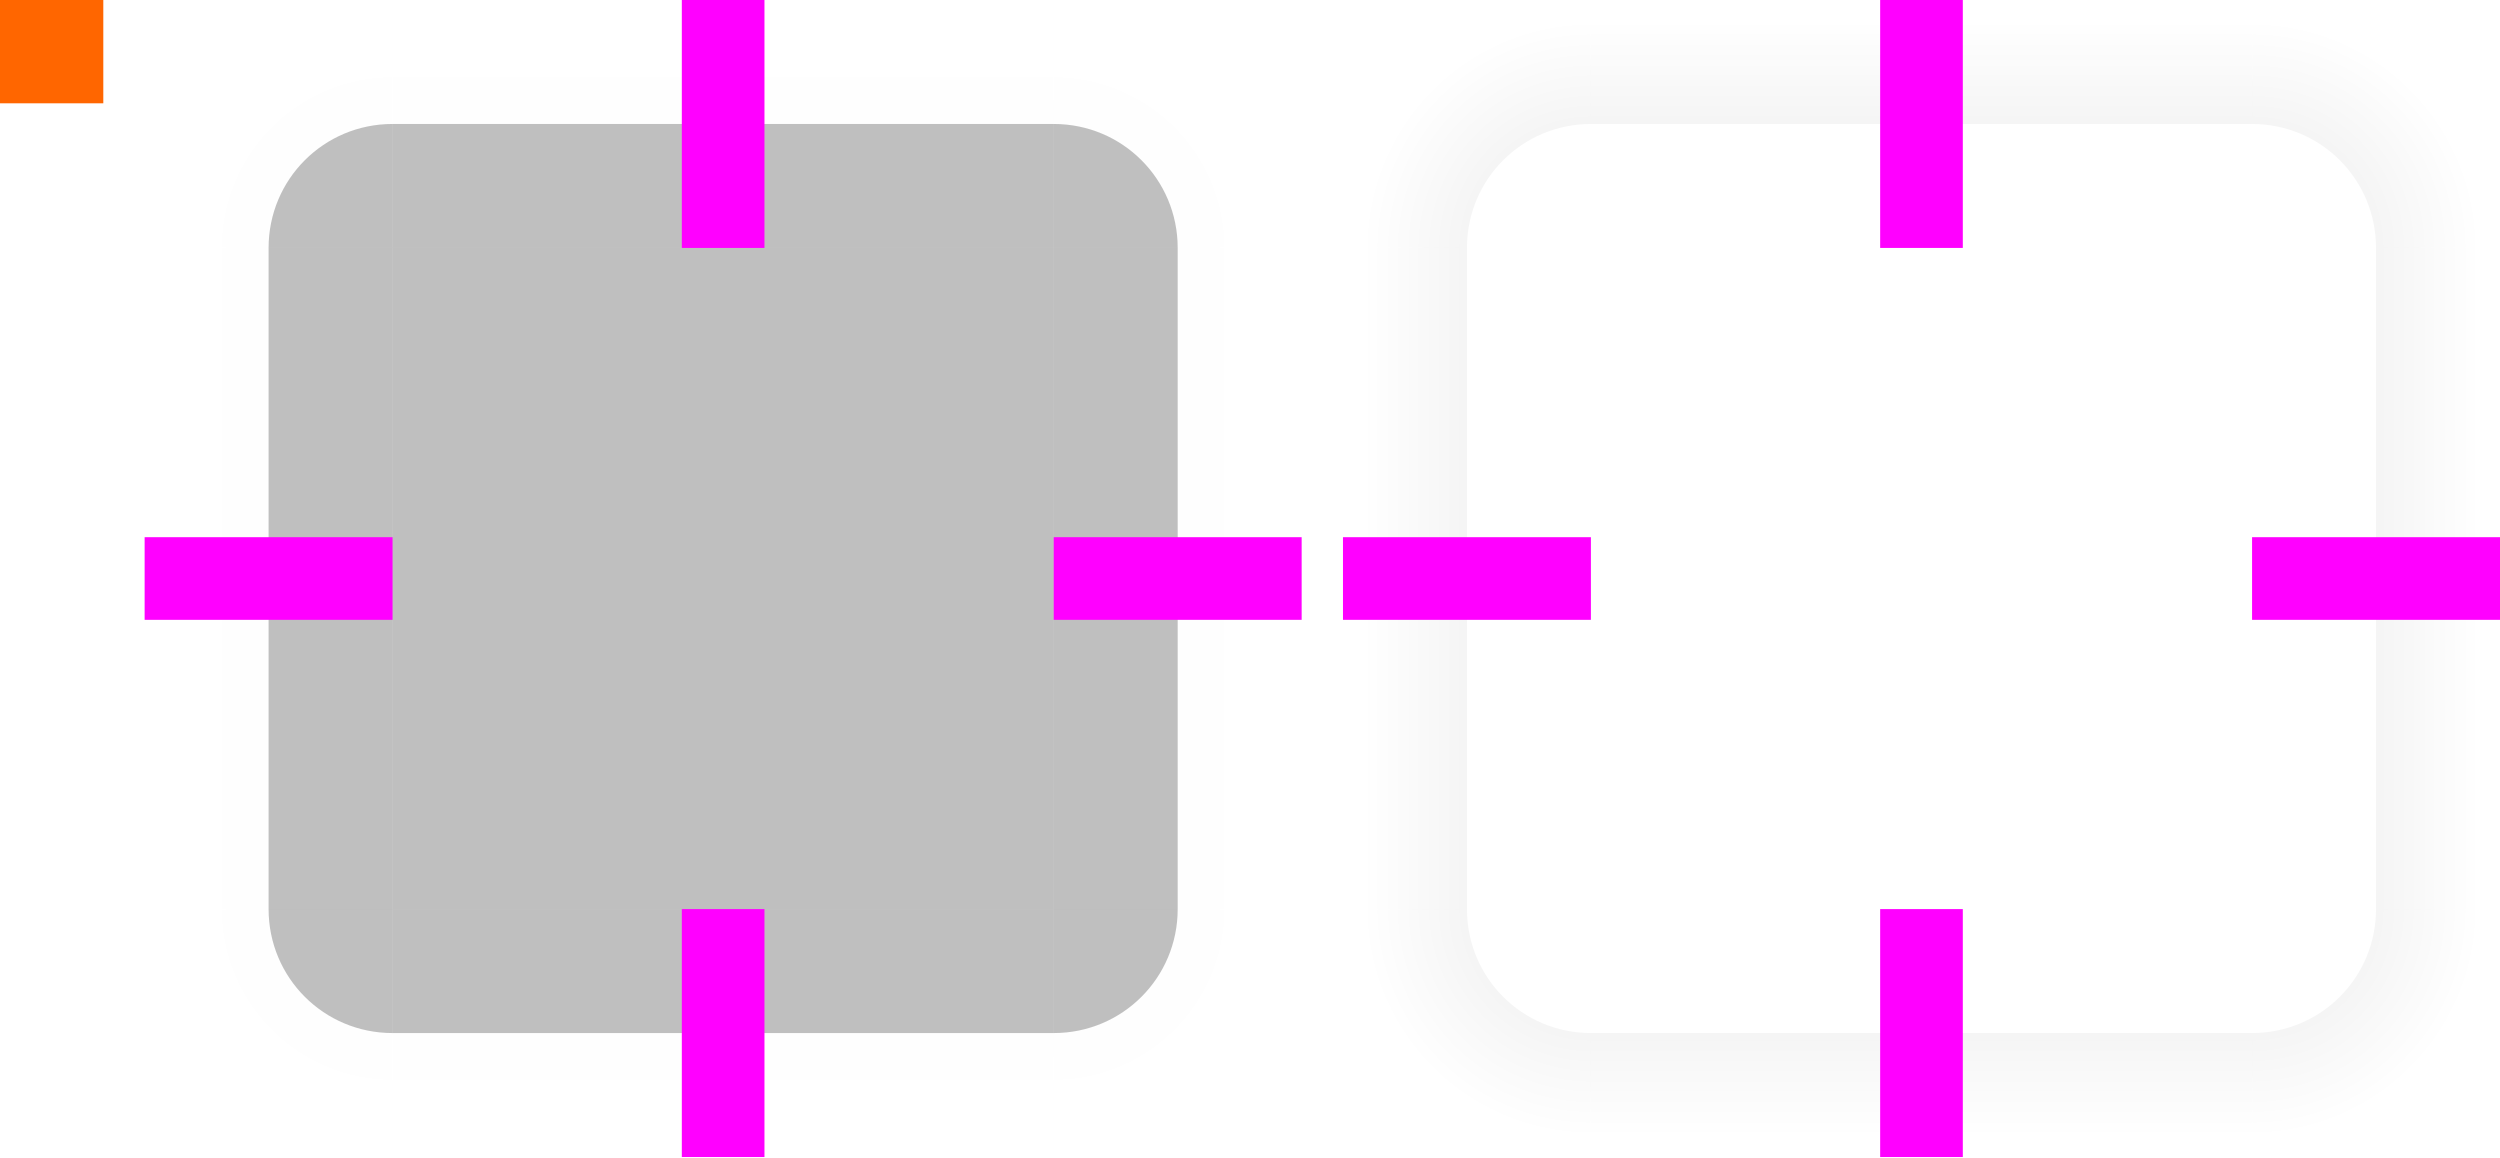
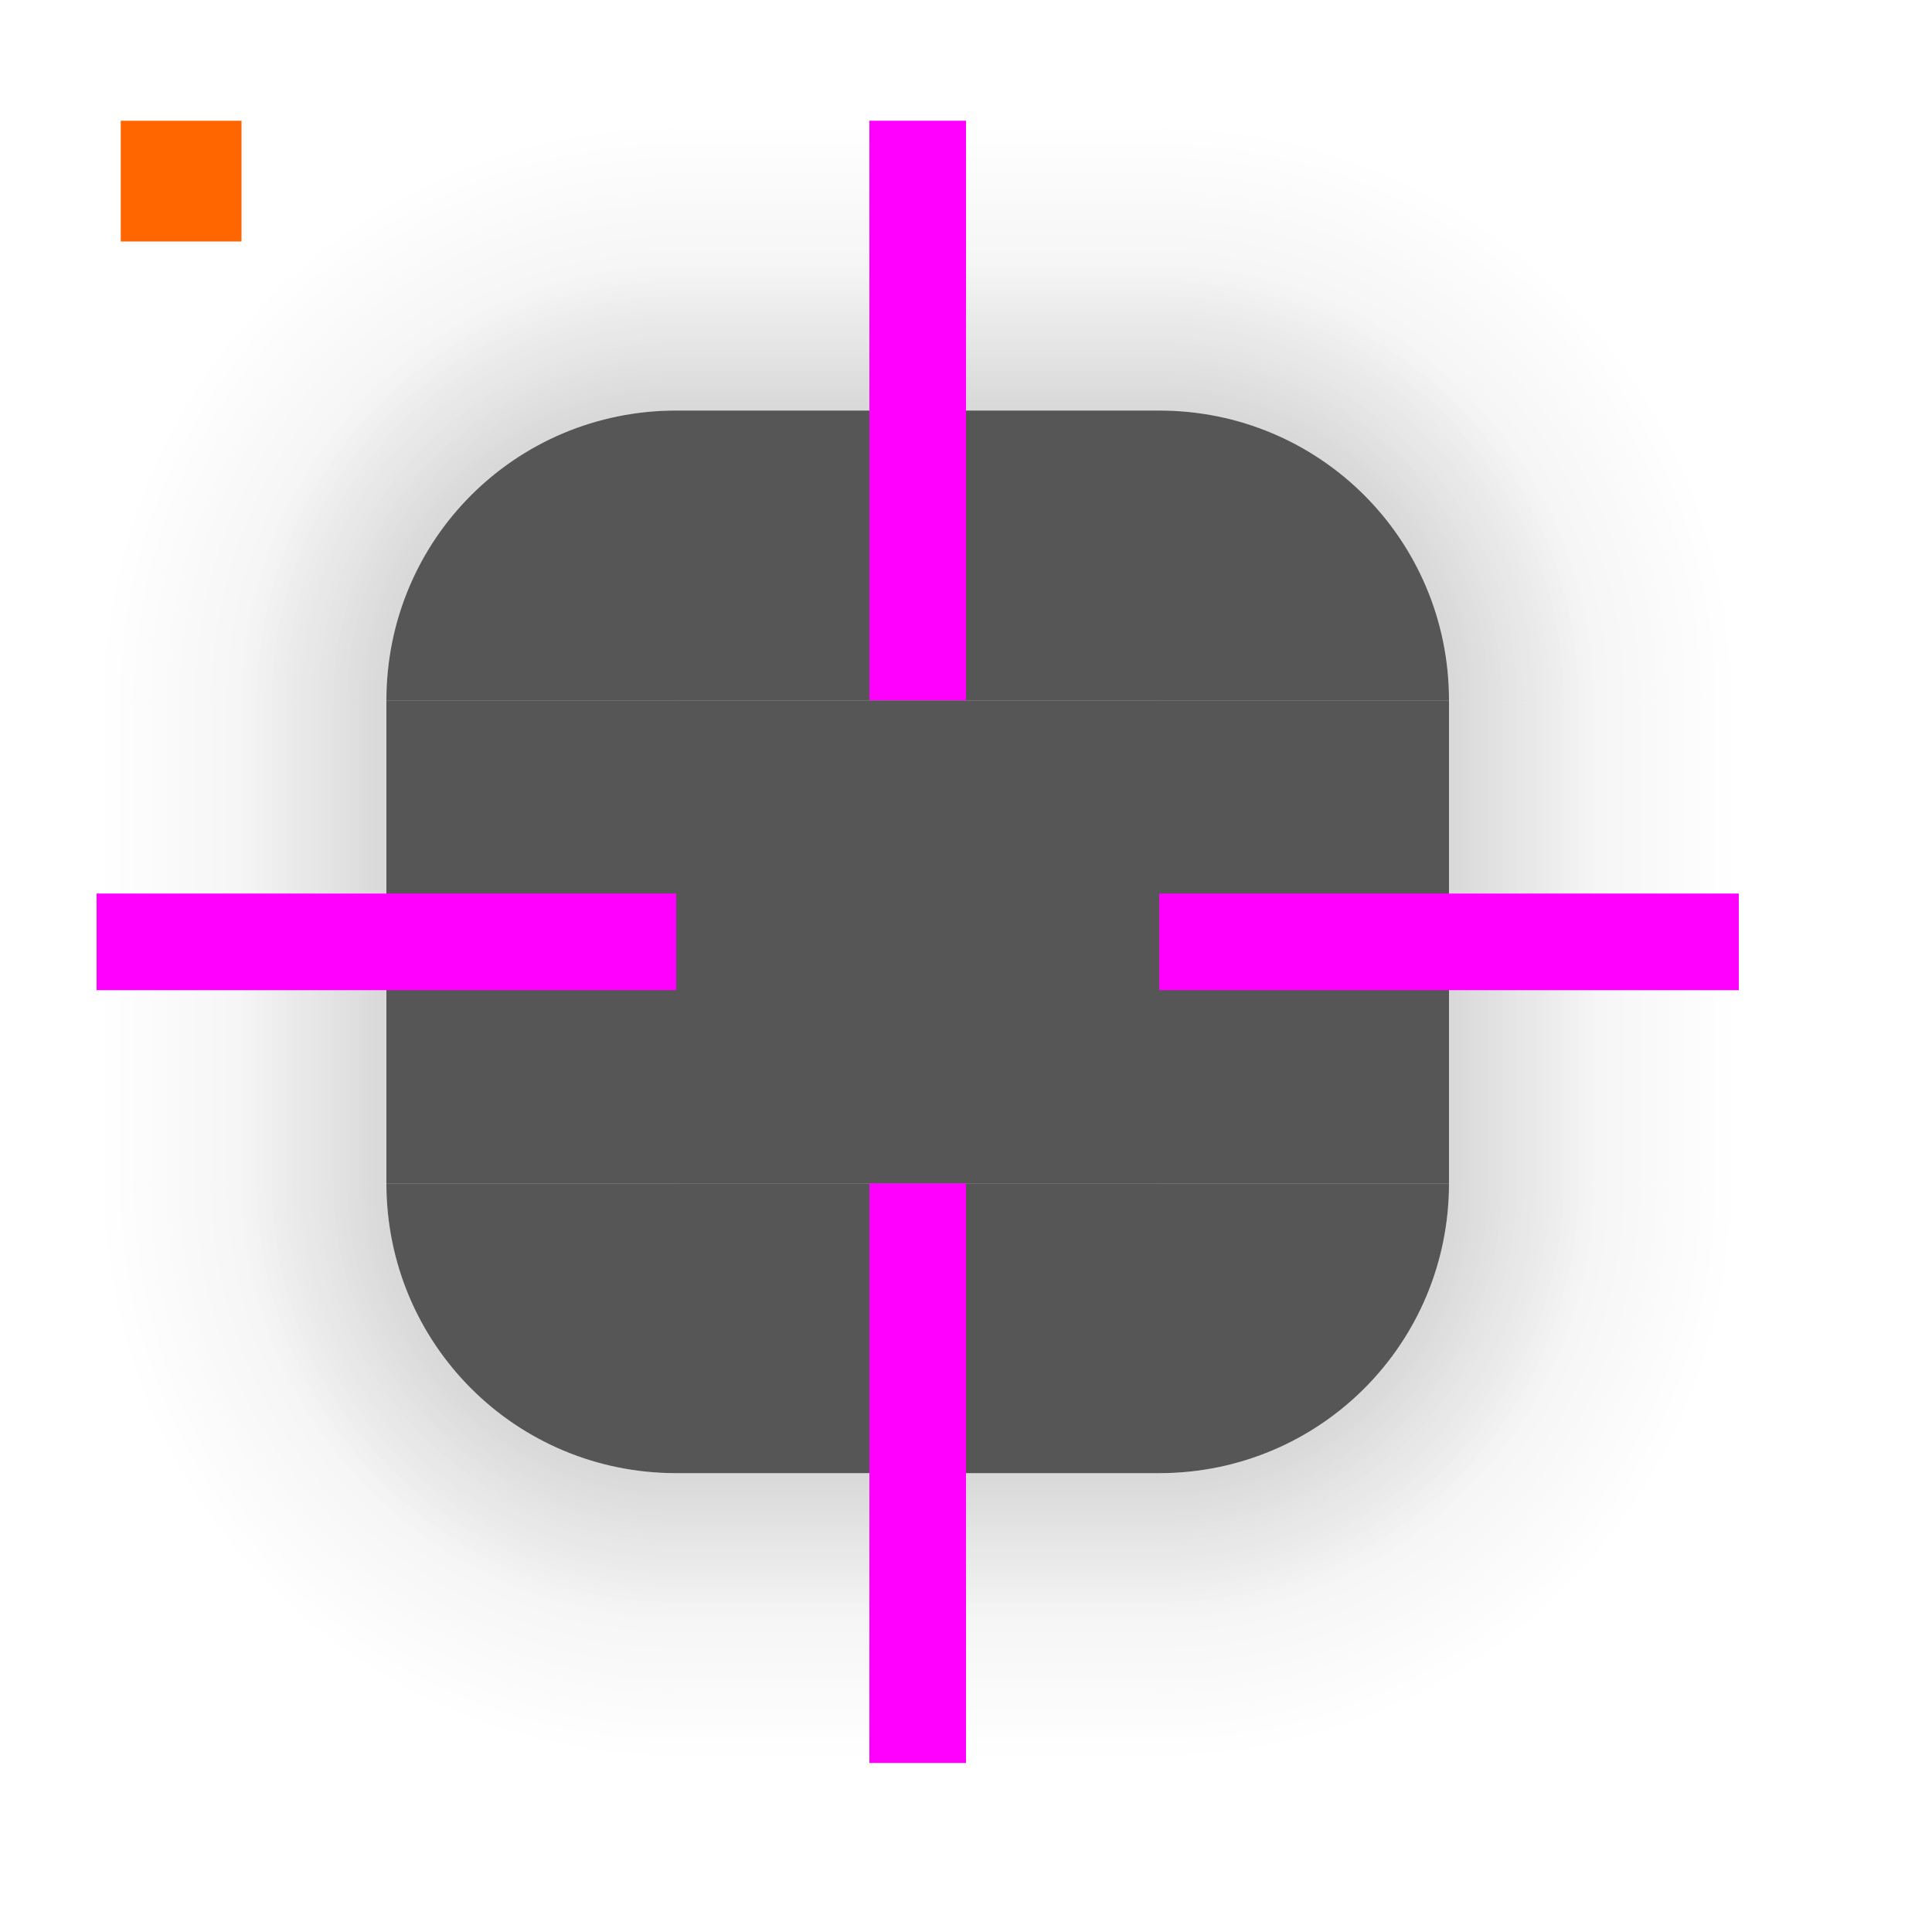
- <svg xmlns="http://www.w3.org/2000/svg" xmlns:xlink="http://www.w3.org/1999/xlink" width="121" height="56" version="1.1" viewBox="0 0 121 56" id="svg226">
+ <svg xmlns="http://www.w3.org/2000/svg" xmlns:xlink="http://www.w3.org/1999/xlink" id="svg226" viewBox="0 0 80 80" version="1.1" height="80" width="80">
  <defs id="defs39">
-     <style id="current-color-scheme" type="text/css">.ColorScheme-Text {
+     <style type="text/css" id="current-color-scheme">.ColorScheme-Text {
        color:#31363b;
        stop-color:#31363b;
      }
      .ColorScheme-Background {
        color:#eff0f1;
        stop-color:#eff0f1;
      }
      .ColorScheme-Highlight {
        color:#3daee9;
        stop-color:#3daee9;
      }
      .ColorScheme-ViewText {
        color:#31363b;
        stop-color:#31363b;
      }
      .ColorScheme-ViewBackground {
        color:#fcfcfc;
        stop-color:#fcfcfc;
      }
      .ColorScheme-ViewHover {
        color:#93cee9;
        stop-color:#93cee9;
      }
      .ColorScheme-ViewFocus{
        color:#3daee9;
        stop-color:#3daee9;
      }
      .ColorScheme-ButtonText {
        color:#31363b;
        stop-color:#31363b;
      }
      .ColorScheme-ButtonBackground {
        color:#eff0f1;
        stop-color:#eff0f1;
      }
      .ColorScheme-ButtonHover {
        color:#93cee9;
        stop-color:#93cee9;
      }
      .ColorScheme-ButtonFocus{
        color:#3daee9;
        stop-color:#3daee9;
      }</style>
-     <radialGradient id="p" cx="55.393" cy="910.26" r="6" gradientTransform="matrix(0.83333,4.1862e-6,-4.1862e-6,0.83333,9.8431,-751.55)" gradientUnits="userSpaceOnUse" xlink:href="#b" />
-     <radialGradient id="o" cx="55.75" cy="943.61" r="6" gradientTransform="matrix(-6.9016e-7,0.83333,-0.83333,-6.9016e-7,842.34,906.9)" gradientUnits="userSpaceOnUse" xlink:href="#a" />
-     <radialGradient id="n" cx="9.143" cy="948.86" r="6" gradientTransform="matrix(-0.83333,8.1918e-6,-8.1916e-6,-0.83332,21.627,1744.1)" gradientUnits="userSpaceOnUse" xlink:href="#a" />
-     <radialGradient id="m" cx="23.7" cy="912.47" r="6" gradientTransform="matrix(1.1295e-7,-0.83333,0.83333,1.1295e-7,-746.39,26.75)" gradientUnits="userSpaceOnUse" xlink:href="#a" />
-     <radialGradient id="l" cx="23.7" cy="912.47" r="6" gradientTransform="matrix(1.1295e-7,-0.83333,0.83333,1.1295e-7,-688.39,26.75)" gradientUnits="userSpaceOnUse" xlink:href="#a" />
-     <radialGradient id="k" cx="55.393" cy="910.26" r="6" gradientTransform="matrix(0.83333,-1.9977e-7,1.9977e-7,0.83333,67.839,-751.55)" gradientUnits="userSpaceOnUse" xlink:href="#b" />
-     <radialGradient id="j" cx="9.143" cy="948.86" r="6" gradientTransform="matrix(-0.83333,1.7691e-7,-1.7691e-7,-0.83333,79.619,839.72)" gradientUnits="userSpaceOnUse" xlink:href="#a" />
-     <radialGradient id="i" cx="55.75" cy="943.61" r="6" gradientTransform="matrix(-4.8123e-7,0.83333,-0.83333,-4.8123e-7,900.34,2.5421)" gradientUnits="userSpaceOnUse" xlink:href="#a" />
+     <radialGradient xlink:href="#b" gradientUnits="userSpaceOnUse" gradientTransform="matrix(0.83333,4.1862e-6,-4.1862e-6,0.83333,9.8431,-751.55)" r="6" cy="910.26" cx="55.393" id="p" />
+     <radialGradient xlink:href="#a" gradientUnits="userSpaceOnUse" gradientTransform="matrix(-6.9016e-7,0.83333,-0.83333,-6.9016e-7,842.34,906.9)" r="6" cy="943.61" cx="55.75" id="o" />
+     <radialGradient xlink:href="#a" gradientUnits="userSpaceOnUse" gradientTransform="matrix(-0.83333,8.1918e-6,-8.1916e-6,-0.83332,21.627,1744.1)" r="6" cy="948.86" cx="9.143" id="n" />
+     <radialGradient xlink:href="#a" gradientUnits="userSpaceOnUse" gradientTransform="matrix(1.1295e-7,-0.83333,0.83333,1.1295e-7,-746.39,26.75)" r="6" cy="912.47" cx="23.7" id="m" />
+     <radialGradient xlink:href="#a" gradientUnits="userSpaceOnUse" gradientTransform="matrix(1.1295e-7,-0.83333,0.83333,1.1295e-7,-688.39,26.75)" r="6" cy="912.47" cx="23.7" id="l" />
+     <radialGradient xlink:href="#b" gradientUnits="userSpaceOnUse" gradientTransform="matrix(0.83333,-1.9977e-7,1.9977e-7,0.83333,67.839,-751.55)" r="6" cy="910.26" cx="55.393" id="k" />
+     <radialGradient xlink:href="#a" gradientUnits="userSpaceOnUse" gradientTransform="matrix(-0.83333,1.7691e-7,-1.7691e-7,-0.83333,79.619,839.72)" r="6" cy="948.86" cx="9.143" id="j" />
+     <radialGradient xlink:href="#a" gradientUnits="userSpaceOnUse" gradientTransform="matrix(-4.8123e-7,0.83333,-0.83333,-4.8123e-7,900.34,2.5421)" r="6" cy="943.61" cx="55.75" id="i" />
    <linearGradient id="b">
-       <stop stop-opacity=".6" offset="0" id="stop11" />
-       <stop stop-opacity="0" offset="1" id="stop13" />
+       <stop id="stop11" offset="0" stop-opacity=".6" />
+       <stop id="stop13" offset="1" stop-opacity="0" />
    </linearGradient>
    <linearGradient id="a">
-       <stop offset="0" id="stop16" />
-       <stop stop-opacity="0" offset="1" id="stop18" />
+       <stop id="stop16" offset="0" />
+       <stop id="stop18" offset="1" stop-opacity="0" />
    </linearGradient>
-     <linearGradient id="h" x1="-19" x2="-8" y1="932.36" y2="932.36" gradientUnits="userSpaceOnUse" xlink:href="#a" />
-     <linearGradient id="g" x1="51" x2="62" y1="932.36" y2="932.36" gradientUnits="userSpaceOnUse" xlink:href="#a" />
-     <linearGradient id="f" x1="948.36" x2="959.36" y1="-35" y2="-35" gradientUnits="userSpaceOnUse" xlink:href="#a" />
-     <linearGradient id="e" x1="-916.36" x2="-905.36" y1="-35" y2="-35" gradientUnits="userSpaceOnUse" xlink:href="#a" />
-     <linearGradient id="ab" x1="19" x2="19" y1="48" y2="54" gradientTransform="translate(0,904.36)" gradientUnits="userSpaceOnUse" xlink:href="#a" />
-     <linearGradient id="aa" x1="15" x2="9" y1="46" y2="46" gradientTransform="translate(0,904.36)" gradientUnits="userSpaceOnUse" xlink:href="#a" />
-     <linearGradient id="d" x1="15" x2="9" y1="10" y2="10" gradientUnits="userSpaceOnUse" xlink:href="#a" />
-     <linearGradient id="z" x1="16" x2="16" y1="8" y2="2" gradientUnits="userSpaceOnUse" xlink:href="#a" />
-     <linearGradient id="y" x1="55" x2="61" y1="46" y2="46" gradientTransform="translate(0,904.36)" gradientUnits="userSpaceOnUse" xlink:href="#a" />
-     <linearGradient id="x" x1="53" x2="53" y1="48" y2="54" gradientTransform="translate(0,904.36)" gradientUnits="userSpaceOnUse" xlink:href="#a" />
-     <linearGradient id="w" x1="53" x2="53" y1="8" y2="2" gradientUnits="userSpaceOnUse" xlink:href="#a" />
-     <linearGradient id="c" x1="55" x2="61" y1="10" y2="10" gradientUnits="userSpaceOnUse" xlink:href="#a" />
-     <linearGradient id="v" x1="16" x2="16" y1="8" y2="2" gradientTransform="translate(58)" gradientUnits="userSpaceOnUse" xlink:href="#a" />
-     <linearGradient id="u" x1="53" x2="53" y1="8" y2="2" gradientTransform="translate(58)" gradientUnits="userSpaceOnUse" xlink:href="#a" />
-     <linearGradient id="t" x1="19" x2="19" y1="48" y2="54" gradientTransform="translate(58)" gradientUnits="userSpaceOnUse" xlink:href="#a" />
-     <linearGradient id="s" x1="15" x2="9" y1="46" y2="46" gradientUnits="userSpaceOnUse" xlink:href="#a" />
-     <linearGradient id="r" x1="53" x2="53" y1="48" y2="54" gradientTransform="translate(58)" gradientUnits="userSpaceOnUse" xlink:href="#a" />
-     <linearGradient id="q" x1="55" x2="61" y1="46" y2="46" gradientUnits="userSpaceOnUse" xlink:href="#a" />
-     <linearGradient xlink:href="#a" id="linearGradient1037" gradientUnits="userSpaceOnUse" x1="-916.36" y1="-35" x2="-905.36" y2="-35" />
-     <linearGradient xlink:href="#a" id="linearGradient1043" gradientUnits="userSpaceOnUse" x1="948.36" y1="-35" x2="959.36" y2="-35" />
-     <linearGradient xlink:href="#a" id="linearGradient1045" gradientUnits="userSpaceOnUse" x1="-19" y1="932.36" x2="-8" y2="932.36" />
-     <linearGradient xlink:href="#a" id="linearGradient1047" gradientUnits="userSpaceOnUse" x1="51" y1="932.36" x2="62" y2="932.36" />
-     <radialGradient xlink:href="#a" id="radialGradient1259" cx="19" cy="12" fx="19" fy="12" r="6" gradientUnits="userSpaceOnUse" gradientTransform="matrix(2.5e-7,-1.833333,1.833333,2.4999999e-7,-3.000005,46.83333)" />
-     <radialGradient xlink:href="#linearGradient4270" id="radialGradient1033" cx="77" cy="12" fx="77" fy="12" r="6" gradientUnits="userSpaceOnUse" gradientTransform="matrix(-3.5113632e-7,-1.833333,1.833333,-3.5113629e-7,55.00006,153.1667)" />
+     <linearGradient xlink:href="#a" gradientUnits="userSpaceOnUse" y2="932.36" y1="932.36" x2="-8" x1="-19" id="h" />
+     <linearGradient xlink:href="#a" gradientUnits="userSpaceOnUse" y2="932.36" y1="932.36" x2="62" x1="51" id="g" />
+     <linearGradient xlink:href="#a" gradientUnits="userSpaceOnUse" y2="-35" y1="-35" x2="959.36" x1="948.36" id="f" />
+     <linearGradient xlink:href="#a" gradientUnits="userSpaceOnUse" y2="-35" y1="-35" x2="-905.36" x1="-916.36" id="e" />
+     <linearGradient xlink:href="#a" gradientUnits="userSpaceOnUse" gradientTransform="translate(0,904.36)" y2="54" y1="48" x2="19" x1="19" id="ab" />
+     <linearGradient xlink:href="#a" gradientUnits="userSpaceOnUse" gradientTransform="translate(0,904.36)" y2="46" y1="46" x2="9" x1="15" id="aa" />
+     <linearGradient xlink:href="#a" gradientUnits="userSpaceOnUse" y2="10" y1="10" x2="9" x1="15" id="d" />
+     <linearGradient xlink:href="#a" gradientUnits="userSpaceOnUse" y2="2" y1="8" x2="16" x1="16" id="z" />
+     <linearGradient xlink:href="#a" gradientUnits="userSpaceOnUse" gradientTransform="translate(0,904.36)" y2="46" y1="46" x2="61" x1="55" id="y" />
+     <linearGradient xlink:href="#a" gradientUnits="userSpaceOnUse" gradientTransform="translate(0,904.36)" y2="54" y1="48" x2="53" x1="53" id="x" />
+     <linearGradient xlink:href="#a" gradientUnits="userSpaceOnUse" y2="2" y1="8" x2="53" x1="53" id="w" />
+     <linearGradient xlink:href="#a" gradientUnits="userSpaceOnUse" y2="10" y1="10" x2="61" x1="55" id="c" />
+     <linearGradient xlink:href="#a" gradientUnits="userSpaceOnUse" gradientTransform="translate(58)" y2="2" y1="8" x2="16" x1="16" id="v" />
+     <linearGradient xlink:href="#a" gradientUnits="userSpaceOnUse" gradientTransform="translate(58)" y2="2" y1="8" x2="53" x1="53" id="u" />
+     <linearGradient xlink:href="#a" gradientUnits="userSpaceOnUse" gradientTransform="translate(58)" y2="54" y1="48" x2="19" x1="19" id="t" />
+     <linearGradient xlink:href="#a" gradientUnits="userSpaceOnUse" y2="46" y1="46" x2="9" x1="15" id="s" />
+     <linearGradient xlink:href="#a" gradientUnits="userSpaceOnUse" gradientTransform="translate(58)" y2="54" y1="48" x2="53" x1="53" id="r" />
+     <linearGradient xlink:href="#a" gradientUnits="userSpaceOnUse" y2="46" y1="46" x2="61" x1="55" id="q" />
+     <linearGradient y2="-35" x2="-904.36" y1="-35" x1="-916.36" gradientUnits="userSpaceOnUse" id="linearGradient1037" xlink:href="#a" gradientTransform="matrix(1.999998,0,0,1,910.3578,0)" />
+     <linearGradient y2="-35" x2="960.36" y1="-35" x1="948.36" gradientUnits="userSpaceOnUse" id="linearGradient1043" xlink:href="#a" gradientTransform="matrix(2.000002,0,0,1,-954.3623,0)" />
+     <linearGradient y2="932.36" x2="-7" y1="932.36" x1="-19" gradientUnits="userSpaceOnUse" id="linearGradient1045" xlink:href="#a" gradientTransform="matrix(2,0,0,1,13,0)" />
+     <linearGradient y2="932.36" x2="63" y1="932.36" x1="51" gradientUnits="userSpaceOnUse" id="linearGradient1047" xlink:href="#a" gradientTransform="matrix(2,0,0,1,-57,0)" />
+     <radialGradient gradientTransform="matrix(-3.5113632e-7,-1.833333,1.833333,-3.5113629e-7,55.00006,153.1667)" gradientUnits="userSpaceOnUse" r="6" fy="12" fx="77" cy="12" cx="77" id="radialGradient1033" xlink:href="#linearGradient4270" />
    <linearGradient id="linearGradient4270">
-       <stop id="stop4272" offset="0" style="stop-color:#000000;stop-opacity:0.667" />
-       <stop id="stop4274" offset="1" style="stop-color:#000000;stop-opacity:0;" />
+       <stop style="stop-color:#000000;stop-opacity:0.667" offset="0" id="stop4272" />
+       <stop style="stop-color:#000000;stop-opacity:0;" offset="1" id="stop4274" />
    </linearGradient>
-     <radialGradient xlink:href="#linearGradient4270" id="radialGradient1005" cx="77" cy="12" fx="77" fy="12" r="6" gradientUnits="userSpaceOnUse" gradientTransform="matrix(-3.5113632e-7,-1.833333,1.833333,-3.5113629e-7,55.00006,153.1667)" />
-     <radialGradient xlink:href="#linearGradient4270" id="radialGradient1013" cx="77" cy="12" fx="77" fy="12" r="6" gradientUnits="userSpaceOnUse" gradientTransform="matrix(-3.5113632e-7,-1.833333,1.833333,-3.5113629e-7,55.00006,153.1667)" />
-     <radialGradient xlink:href="#linearGradient4270" id="radialGradient1021" cx="77" cy="12" fx="77" fy="12" r="6" gradientUnits="userSpaceOnUse" gradientTransform="matrix(-3.5113632e-7,-1.833333,1.833333,-3.5113629e-7,55.00006,153.1667)" />
-     <radialGradient xlink:href="#linearGradient4270" id="radialGradient1029" cx="77" cy="12" fx="77" fy="12" r="6" gradientUnits="userSpaceOnUse" gradientTransform="matrix(-3.5113632e-7,-1.833333,1.833333,-3.5113629e-7,55.00006,153.1667)" />
-     <radialGradient xlink:href="#a" id="radialGradient1321" gradientUnits="userSpaceOnUse" gradientTransform="matrix(-3.5113632e-7,-1.833333,1.833333,-3.5113629e-7,55.00006,153.1667)" cx="77" cy="12" fx="77" fy="12" r="6" />
+     <radialGradient gradientTransform="matrix(-3.5113632e-7,-1.833333,1.833333,-3.5113629e-7,55.00006,153.1667)" gradientUnits="userSpaceOnUse" r="6" fy="12" fx="77" cy="12" cx="77" id="radialGradient1005" xlink:href="#linearGradient4270" />
+     <radialGradient gradientTransform="matrix(-3.5113632e-7,-1.833333,1.833333,-3.5113629e-7,55.00006,153.1667)" gradientUnits="userSpaceOnUse" r="6" fy="12" fx="77" cy="12" cx="77" id="radialGradient1013" xlink:href="#linearGradient4270" />
+     <radialGradient gradientTransform="matrix(-3.5113632e-7,-1.833333,1.833333,-3.5113629e-7,55.00006,153.1667)" gradientUnits="userSpaceOnUse" r="6" fy="12" fx="77" cy="12" cx="77" id="radialGradient1021" xlink:href="#linearGradient4270" />
+     <radialGradient gradientTransform="matrix(-3.5113632e-7,-1.833333,1.833333,-3.5113629e-7,55.00006,153.1667)" gradientUnits="userSpaceOnUse" r="6" fy="12" fx="77" cy="12" cx="77" id="radialGradient1029" xlink:href="#linearGradient4270" />
+     <radialGradient xlink:href="#a" id="radialGradient1112" gradientUnits="userSpaceOnUse" gradientTransform="matrix(1.2618822e-6,-4.000001,4,1.2618818e-6,104,94.00001)" cx="19" cy="12" fx="19" fy="12" r="6" />
+     <radialGradient xlink:href="#a" id="radialGradient1274" gradientUnits="userSpaceOnUse" gradientTransform="matrix(1.2618822e-6,-4.000001,4,1.2618818e-6,104,94.00001)" cx="19" cy="12" fx="19" fy="12" r="6" />
+     <radialGradient xlink:href="#a" id="radialGradient1282" gradientUnits="userSpaceOnUse" gradientTransform="matrix(1.2618822e-6,-4.000001,4,1.2618818e-6,104,94.00001)" cx="19" cy="12" fx="19" fy="12" r="6" />
+     <radialGradient xlink:href="#a" id="radialGradient1290" gradientUnits="userSpaceOnUse" gradientTransform="matrix(1.2618822e-6,-4.000001,4,1.2618818e-6,104,94.00001)" cx="19" cy="12" fx="19" fy="12" r="6" />
+     <radialGradient xlink:href="#a" id="radialGradient1011" gradientUnits="userSpaceOnUse" gradientTransform="matrix(1.2618822e-6,-4.000001,4,1.2618818e-6,-23.00002,94.00001)" cx="19" cy="12" fx="19" fy="12" r="6" />
+     <linearGradient xlink:href="#a" id="linearGradient1013" gradientUnits="userSpaceOnUse" gradientTransform="matrix(1.499998,0,0,1,-198.5,-904.36)" x1="-19" y1="932.36" x2="-7" y2="932.36" />
+     <radialGradient xlink:href="#a" id="radialGradient1129" gradientUnits="userSpaceOnUse" gradientTransform="matrix(4.3178964e-7,-3.000002,2.999999,4.3178923e-7,-11,75.00005)" cx="19" cy="12" fx="19" fy="12" r="6" />
+     <linearGradient xlink:href="#a" id="linearGradient1133" gradientUnits="userSpaceOnUse" gradientTransform="matrix(1.999998,0,0,1,910.3578,0)" x1="-916.36" y1="-35" x2="-907.36" y2="-35" />
+     <linearGradient xlink:href="#a" id="linearGradient1135" gradientUnits="userSpaceOnUse" gradientTransform="matrix(2,0,0,1,13,0)" x1="-19" y1="932.36" x2="-10" y2="932.36" />
+     <linearGradient xlink:href="#a" id="linearGradient1137" gradientUnits="userSpaceOnUse" gradientTransform="matrix(2,0,0,1,-57,0)" x1="51" y1="932.36" x2="60" y2="932.36" />
+     <linearGradient xlink:href="#a" id="linearGradient1141" gradientUnits="userSpaceOnUse" gradientTransform="matrix(2.000002,0,0,1,-954.3623,0)" x1="948.36" y1="-35" x2="957.36" y2="-35" />
  </defs>
-   <rect style="fill:#ff6600" x="0" height="5" width="5" y="-1.4648437e-05" id="hint-tile-center" />
-   <g id="top" transform="translate(0,-904.36)">
-     <rect style="color:#eff0f1;fill:#000000;opacity:0.25;fill-opacity:1" id="rect42" height="32" width="6" y="-51" x="-916.36" transform="matrix(0,-1,-1,0,0,0)" class="ColorScheme-Background" />
-     <rect style="opacity:0.01;fill:url(#linearGradient1037)" id="rect44" height="32" width="6" y="-51" x="-910.36" transform="matrix(0,-1,-1,0,0,0)" />
+   <use x="0" y="0" xlink:href="#shadow-left" id="shadow-bottom" transform="rotate(-90,165,39)" width="100%" height="100%" />
+   <use height="100%" width="100%" transform="rotate(180,165,39)" id="shadow-right" xlink:href="#shadow-left" y="0" x="0" />
+   <use x="0" y="0" xlink:href="#shadow-left" id="shadow-top" transform="rotate(90,165,39)" width="100%" height="100%" />
+   <g id="shadow-left" transform="matrix(1.333333,0,0,0.6249993,-147.6666,21.50002)">
+     <rect style="opacity:0.05;fill:url(#linearGradient1013);stroke-width:1.225" id="rect1066" height="32" width="9" y="12" x="-218" transform="scale(-1,1)" />
+     <rect style="opacity:0;fill:none;stroke-width:1.732" id="rect1186" height="32" width="18" y="12" x="-227" transform="scale(-1,1)" />
  </g>
-   <g id="topleft" transform="translate(0,-904.36)">
-     <g style="fill-rule:evenodd" id="g53">
-       <path style="opacity:0.01;fill:url(#radialGradient1259);fill-opacity:1" d="M 7 0 L 7 12 L 13 12 C 13 8.676 15.676 6 19 6 L 19 0 L 7 0 z " transform="translate(0,904.36)" id="path47" />
+   <g id="shadow-topleft" transform="matrix(1.333333,0,0,1.333333,129.6667,-1192.813)">
+     <g style="fill-rule:evenodd" id="g1106">
+       <path style="opacity:0.05;fill:url(#radialGradient1112);fill-opacity:1;stroke-width:2" d="m 128,-6 v 24 h 12 c 0,-6.648 5.352,-12 12,-12 V -6 Z" transform="matrix(0.75,0,0,0.75,-95.00001,902.86)" id="path1104" />
    </g>
-     <path style="color:#eff0f1;fill:#000000;opacity:0.25;fill-opacity:1" d="M 19 6 C 15.676 6 13 8.676 13 12 L 17 12 L 18 12 L 19 12 L 19 11 L 19 7 L 19 6 z " transform="translate(0,904.36)" id="path55" />
  </g>
-   <g id="bottom" transform="translate(0,-904.36)">
-     <rect style="color:#eff0f1;fill:#000000;opacity:0.25;fill-opacity:1" id="rect69" height="32" width="6" y="-51" x="948.36" transform="rotate(90)" class="ColorScheme-Background" />
-     <rect style="opacity:0.01;fill:url(#linearGradient1043)" id="rect71" height="32" width="6" y="-51" x="954.36" transform="rotate(90)" />
+   <g transform="matrix(0.625,0,0,1,16.125,-893.36)" id="top">
+     <rect class="ColorScheme-Background" transform="matrix(0,-1,-1,0,0,0)" x="-922.36" y="-51" width="12" height="32" id="rect42" style="color:#eff0f1;opacity:0.75;fill:#1e1e1e;fill-opacity:1;stroke-width:1.414" />
+     <rect transform="matrix(0,-1,-1,0,0,0)" x="-910.36" y="-51" width="12" height="32" id="rect44" style="opacity:0.15;fill:url(#linearGradient1037);stroke-width:1.414" />
+     <rect style="opacity:0.25;fill:url(#linearGradient1133);stroke-width:1.414" id="rect915" height="32" width="12" y="-51" x="-910.36" transform="matrix(0,-1,-1,0,0,0)" />
  </g>
-   <g id="left" transform="translate(0,-904.36)">
-     <rect style="color:#eff0f1;fill:#000000;opacity:0.25;fill-opacity:1" id="rect96" height="32" width="6" y="916.36" x="-19" transform="scale(-1,1)" class="ColorScheme-Background" />
-     <rect style="opacity:0.01;fill:url(#linearGradient1045)" id="rect98" height="32" width="6" y="916.36" x="-13" transform="scale(-1,1)" />
+   <g transform="matrix(1.333333,0,0,1.333333,2.666667,-1192.813)" id="topleft">
+     <g id="g53" style="fill-rule:evenodd">
+       <path style="opacity:0.15;fill:url(#radialGradient1011);fill-opacity:1;stroke-width:2" d="M 1,-6 V 18 H 13 C 13,11.352 18.352,6 25,6 V -6 Z" transform="matrix(0.75,0,0,0.75,0.25,902.86)" id="path47" />
+       <path id="path917" transform="matrix(0.75,0,0,0.75,0.25,902.86)" d="M 1,-6 V 18 H 13 C 13,11.352 18.352,6 25,6 V -6 Z" style="opacity:0.25;fill:url(#radialGradient1129);fill-opacity:1;stroke-width:2" />
+     </g>
+     <path id="path55" d="m 19,907.36 c -4.986,0 -9,4.014 -9,9 h 6 1.5 1.5 v -1.5 -6 z" style="color:#eff0f1;opacity:0.75;fill:#1e1e1e;fill-opacity:1;stroke-width:1.5" />
  </g>
-   <g id="right" transform="translate(0,-904.36)">
-     <rect style="color:#eff0f1;fill:#000000;opacity:0.25;fill-opacity:1" id="rect101" height="32" width="6" y="916.36" x="51" class="ColorScheme-Background" />
-     <rect style="opacity:0.01;fill:url(#linearGradient1047)" id="rect103" height="32" width="6" y="916.36" x="57" />
+   <g transform="matrix(0.625,0,0,1,16.125,-893.36)" id="bottom">
+     <rect class="ColorScheme-Background" transform="rotate(90)" x="942.36" y="-51" width="12" height="32" id="rect69" style="color:#eff0f1;opacity:0.75;fill:#1e1e1e;fill-opacity:1;stroke-width:1.414" />
+     <rect transform="rotate(90)" x="954.36" y="-51" width="12" height="32" id="rect71" style="opacity:0.15;fill:url(#linearGradient1043);stroke-width:1.414" />
+     <rect style="opacity:0.25;fill:url(#linearGradient1141);stroke-width:1.414" id="rect919" height="32" width="12" y="-51" x="954.36" transform="rotate(90)" />
  </g>
-   <g id="center" transform="translate(0,-904.36)">
-     <rect style="fill:none" id="rect106" height="32" width="32" y="916.36" x="19" />
-     <rect style="color:#eff0f1;fill:#000000;opacity:0.25;fill-opacity:1" id="rect108" height="32" width="32" y="916.36" x="19" class="ColorScheme-Background" />
+   <g transform="matrix(1,0,0,0.6249991,3,-543.7242)" id="left">
+     <rect class="ColorScheme-Background" transform="scale(-1,1)" x="-25" y="916.36" width="12" height="32" id="rect96" style="color:#eff0f1;opacity:0.75;fill:#1e1e1e;fill-opacity:1;stroke-width:1.414" />
+     <rect transform="scale(-1,1)" x="-13" y="916.36" width="12" height="32" id="rect98" style="opacity:0.15;fill:url(#linearGradient1045);stroke-width:1.414" />
+     <rect style="opacity:0.25;fill:url(#linearGradient1135);stroke-width:1.414" id="rect921" height="32" width="12" y="916.36" x="-13" transform="scale(-1,1)" />
  </g>
-   <rect style="fill:#ff00ff" id="hint-top-margin" x="33" y="-1.4648437e-05" width="4" height="12" />
-   <rect style="fill:#ff00ff" id="hint-bottom-margin" x="33" y="44" width="4" height="12" />
-   <rect style="fill:#ff00ff" id="hint-right-margin" transform="rotate(90)" x="26" y="-63" width="4" height="12" />
-   <rect style="fill:#ff00ff" id="hint-left-margin" transform="rotate(90)" x="26" y="-19" width="4" height="12" />
-   <g transform="translate(58,-904.36)" id="shadow-top" style="opacity:0.25">
-     <rect style="fill:none" id="rect117" height="32" width="6" y="-51" x="-916.36" transform="matrix(0,-1,-1,0,0,0)" />
-     <rect style="opacity:0.35;fill:url(#e)" id="rect119" height="32" width="6" y="-51" x="-910.36" transform="matrix(0,-1,-1,0,0,0)" />
-     <rect style="fill:none" id="rect121" height="32" width="1" y="-51" x="-911.36" transform="matrix(0,-1,-1,0,0,0)" />
+   <g transform="matrix(1,0,0,0.6249991,3,-543.7242)" id="right">
+     <rect class="ColorScheme-Background" x="45" y="916.36" width="12" height="32" id="rect101" style="color:#eff0f1;opacity:0.75;fill:#1e1e1e;fill-opacity:1;stroke-width:1.414" />
+     <rect x="57" y="916.36" width="12" height="32" id="rect103" style="opacity:0.15;fill:url(#linearGradient1047);stroke-width:1.414" />
+     <rect style="opacity:0.25;fill:url(#linearGradient1137);stroke-width:1.414" id="rect923" height="32" width="12" y="916.36" x="57" />
  </g>
-   <g transform="translate(58,-904.36)" id="shadow-bottom" style="opacity:0.25">
-     <rect style="fill:none" id="rect158" height="32" width="6" y="-51" x="948.36" transform="rotate(90)" />
-     <rect style="opacity:0.35;fill:url(#f)" id="rect160" height="32" width="6" y="-51" x="954.36" transform="rotate(90)" />
-     <rect style="fill:none" id="rect162" height="32" width="1" y="-51" x="953.36" transform="rotate(90)" />
+   <g transform="matrix(0.6249991,0,0,0.6249991,16.12503,-543.7242)" id="center">
+     <rect x="19" y="916.36" width="32" height="32" id="rect106" style="fill:none" />
+     <rect class="ColorScheme-Background" x="19" y="916.36" width="32" height="32" id="rect108" style="color:#eff0f1;opacity:0.75;fill:#1e1e1e;fill-opacity:1" />
  </g>
-   <g transform="translate(58,-904.36)" id="shadow-left" style="opacity:0.25">
-     <rect style="fill:none" id="rect199" height="32" width="6" y="916.36" x="-19" transform="scale(-1,1)" />
-     <rect style="opacity:0.35;fill:url(#h)" id="rect201" height="32" width="6" y="916.36" x="-13" transform="scale(-1,1)" />
-     <rect style="fill:none" id="rect203" height="32" width="1" y="916.36" x="-14" transform="scale(-1,1)" />
+   <rect height="24" width="4" y="5" x="36" id="hint-top-margin" style="fill:#ff00ff;stroke-width:1.414" />
+   <rect height="24" width="4" y="49" x="36" id="hint-bottom-margin" style="fill:#ff00ff;stroke-width:1.414" />
+   <rect height="24" width="4" y="-72" x="37" transform="rotate(90)" id="hint-right-margin" style="fill:#ff00ff;stroke-width:1.414" />
+   <rect height="24" width="4" y="-28" x="37" transform="rotate(90)" id="hint-left-margin" style="fill:#ff00ff;stroke-width:1.414" />
+   <g id="shadow-center" transform="matrix(0.625,0,0,0.625,143.125,-543.725)" style="opacity:0;fill:none">
+     <rect x="19" y="916.36" width="32" height="32" id="rect213" />
+     <rect x="19" y="916.36" width="32" height="32" id="rect215" />
  </g>
-   <g transform="translate(58,-904.36)" id="shadow-right" style="opacity:0.25">
-     <rect style="fill:none" id="rect206" height="32" width="6" y="916.36" x="51" />
-     <rect style="opacity:0.35;fill:url(#g)" id="rect208" height="32" width="6" y="916.36" x="57" />
-     <rect style="fill:none" id="rect210" height="32" width="1" y="916.36" x="56" />
+   <rect height="24" width="4" y="5" x="163" id="shadow-hint-top-margin" style="fill:#ff00ff;stroke-width:1.414" />
+   <rect height="24" width="4" y="49" x="163" id="shadow-hint-bottom-margin" style="fill:#ff00ff;stroke-width:1.414" />
+   <rect height="24" width="4" y="-199" x="37" transform="rotate(90)" id="shadow-hint-right-margin" style="fill:#ff00ff;stroke-width:1.414" />
+   <rect height="24" width="4" y="-155" x="37" transform="rotate(90)" id="shadow-hint-left-margin" style="fill:#ff00ff;stroke-width:1.414" />
+   <use height="100%" width="100%" transform="matrix(-1,0,0,1,76,-2.0645984e-7)" id="topright" xlink:href="#topleft" y="0" x="0" />
+   <use height="100%" width="100%" transform="rotate(-90,38,39)" id="bottomleft" xlink:href="#topleft" y="0" x="0" />
+   <use height="100%" width="100%" transform="rotate(-180,38,39)" id="bottomright" xlink:href="#topleft" y="0" x="0" />
+   <g transform="matrix(-1.333333,0,0,1.333333,200.3333,-1192.813)" id="shadow-topright">
+     <g id="g1270" style="fill-rule:evenodd">
+       <path id="path1268" transform="matrix(0.75,0,0,0.75,-95.00001,902.86)" d="m 128,-6 v 24 h 12 c 0,-6.648 5.352,-12 12,-12 V -6 Z" style="opacity:0.05;fill:url(#radialGradient1274);fill-opacity:1;stroke-width:2" />
+     </g>
  </g>
-   <g style="fill:none;opacity:0" transform="translate(58,-904.36)" id="shadow-center">
-     <rect id="rect213" height="32" width="32" y="916.36" x="19" style="" />
-     <rect id="rect215" height="32" width="32" y="916.36" x="19" style="" />
+   <g id="shadow-bottomright" transform="matrix(-1.333333,0,0,-1.333333,200.3333,1270.813)">
+     <g style="fill-rule:evenodd" id="g1278">
+       <path style="opacity:0.05;fill:url(#radialGradient1282);fill-opacity:1;stroke-width:2" d="m 128,-6 v 24 h 12 c 0,-6.648 5.352,-12 12,-12 V -6 Z" transform="matrix(0.75,0,0,0.75,-95.00001,902.86)" id="path1276" />
+     </g>
  </g>
-   <rect style="fill:#ff00ff" id="shadow-hint-top-margin" x="91" y="-1.4648437e-05" width="4" height="12" />
-   <rect style="fill:#ff00ff" id="shadow-hint-bottom-margin" x="91" y="44" width="4" height="12" />
-   <rect style="fill:#ff00ff" id="shadow-hint-right-margin" transform="rotate(90)" x="26" y="-121" width="4" height="12" />
-   <rect style="fill:#ff00ff" id="shadow-hint-left-margin" transform="rotate(90)" x="26" y="-77" width="4" height="12" />
-   <use x="0" y="0" xlink:href="#topleft" id="topright" transform="matrix(-1,0,0,1,70,0)" width="100%" height="100%" />
-   <use x="0" y="0" xlink:href="#topleft" id="bottomleft" transform="rotate(-90,35,28)" width="100%" height="100%" />
-   <use x="0" y="0" xlink:href="#topleft" id="bottomright" transform="rotate(-180,35,28)" width="100%" height="100%" />
-   <g id="shadow-topleft" transform="translate(58,-904.3622)" style="opacity:0.25">
-     <path style="opacity:0.35;fill:url(#radialGradient1321);fill-opacity:1;fill-rule:evenodd;stroke:none;stroke-width:1px;stroke-linecap:butt;stroke-linejoin:miter;stroke-opacity:1" d="m 65,0 v 12 h 6 C 71,8.676 73.676,6 77,6 V 0 Z" transform="translate(-58,904.3622)" id="path4828" />
-     <rect ry="1" y="910.362" x="-19" height="6" width="6" id="rect4834" style="fill:none;fill-opacity:1" transform="scale(-1,1)" />
-     <rect ry="0" y="910.362" x="-19" height="6" width="2" id="rect4836" style="fill:none;fill-opacity:1" transform="scale(-1,1)" />
-     <rect y="914.362" x="-18" height="2" width="5" id="rect4838" style="fill:none;fill-opacity:1" transform="scale(-1,1)" />
+   <g transform="matrix(1.333333,0,0,-1.333333,129.6667,1270.813)" id="shadow-bottomleft">
+     <g id="g1286" style="fill-rule:evenodd">
+       <path id="path1284" transform="matrix(0.75,0,0,0.75,-95.00001,902.86)" d="m 128,-6 v 24 h 12 c 0,-6.648 5.352,-12 12,-12 V -6 Z" style="opacity:0.05;fill:url(#radialGradient1290);fill-opacity:1;stroke-width:2" />
+     </g>
  </g>
-   <use x="0" y="0" xlink:href="#shadow-topleft" id="use1035" transform="rotate(90,93.00002,27.99998)" width="100%" height="100%" style="opacity:1" />
-   <use x="0" y="0" xlink:href="#shadow-topleft" id="shadow-bottomleft" transform="matrix(1,0,0,-1,-7e-6,55.99992)" width="100%" height="100%" style="opacity:1" />
-   <use x="0" y="0" xlink:href="#shadow-topleft" id="shadow-bottomright" transform="rotate(-180,93.00001,27.99998)" width="100%" height="100%" style="opacity:1" />
+   <rect id="hint-tile-center" y="5" width="5" height="5" x="5" style="fill:#ff6600" />
</svg>
